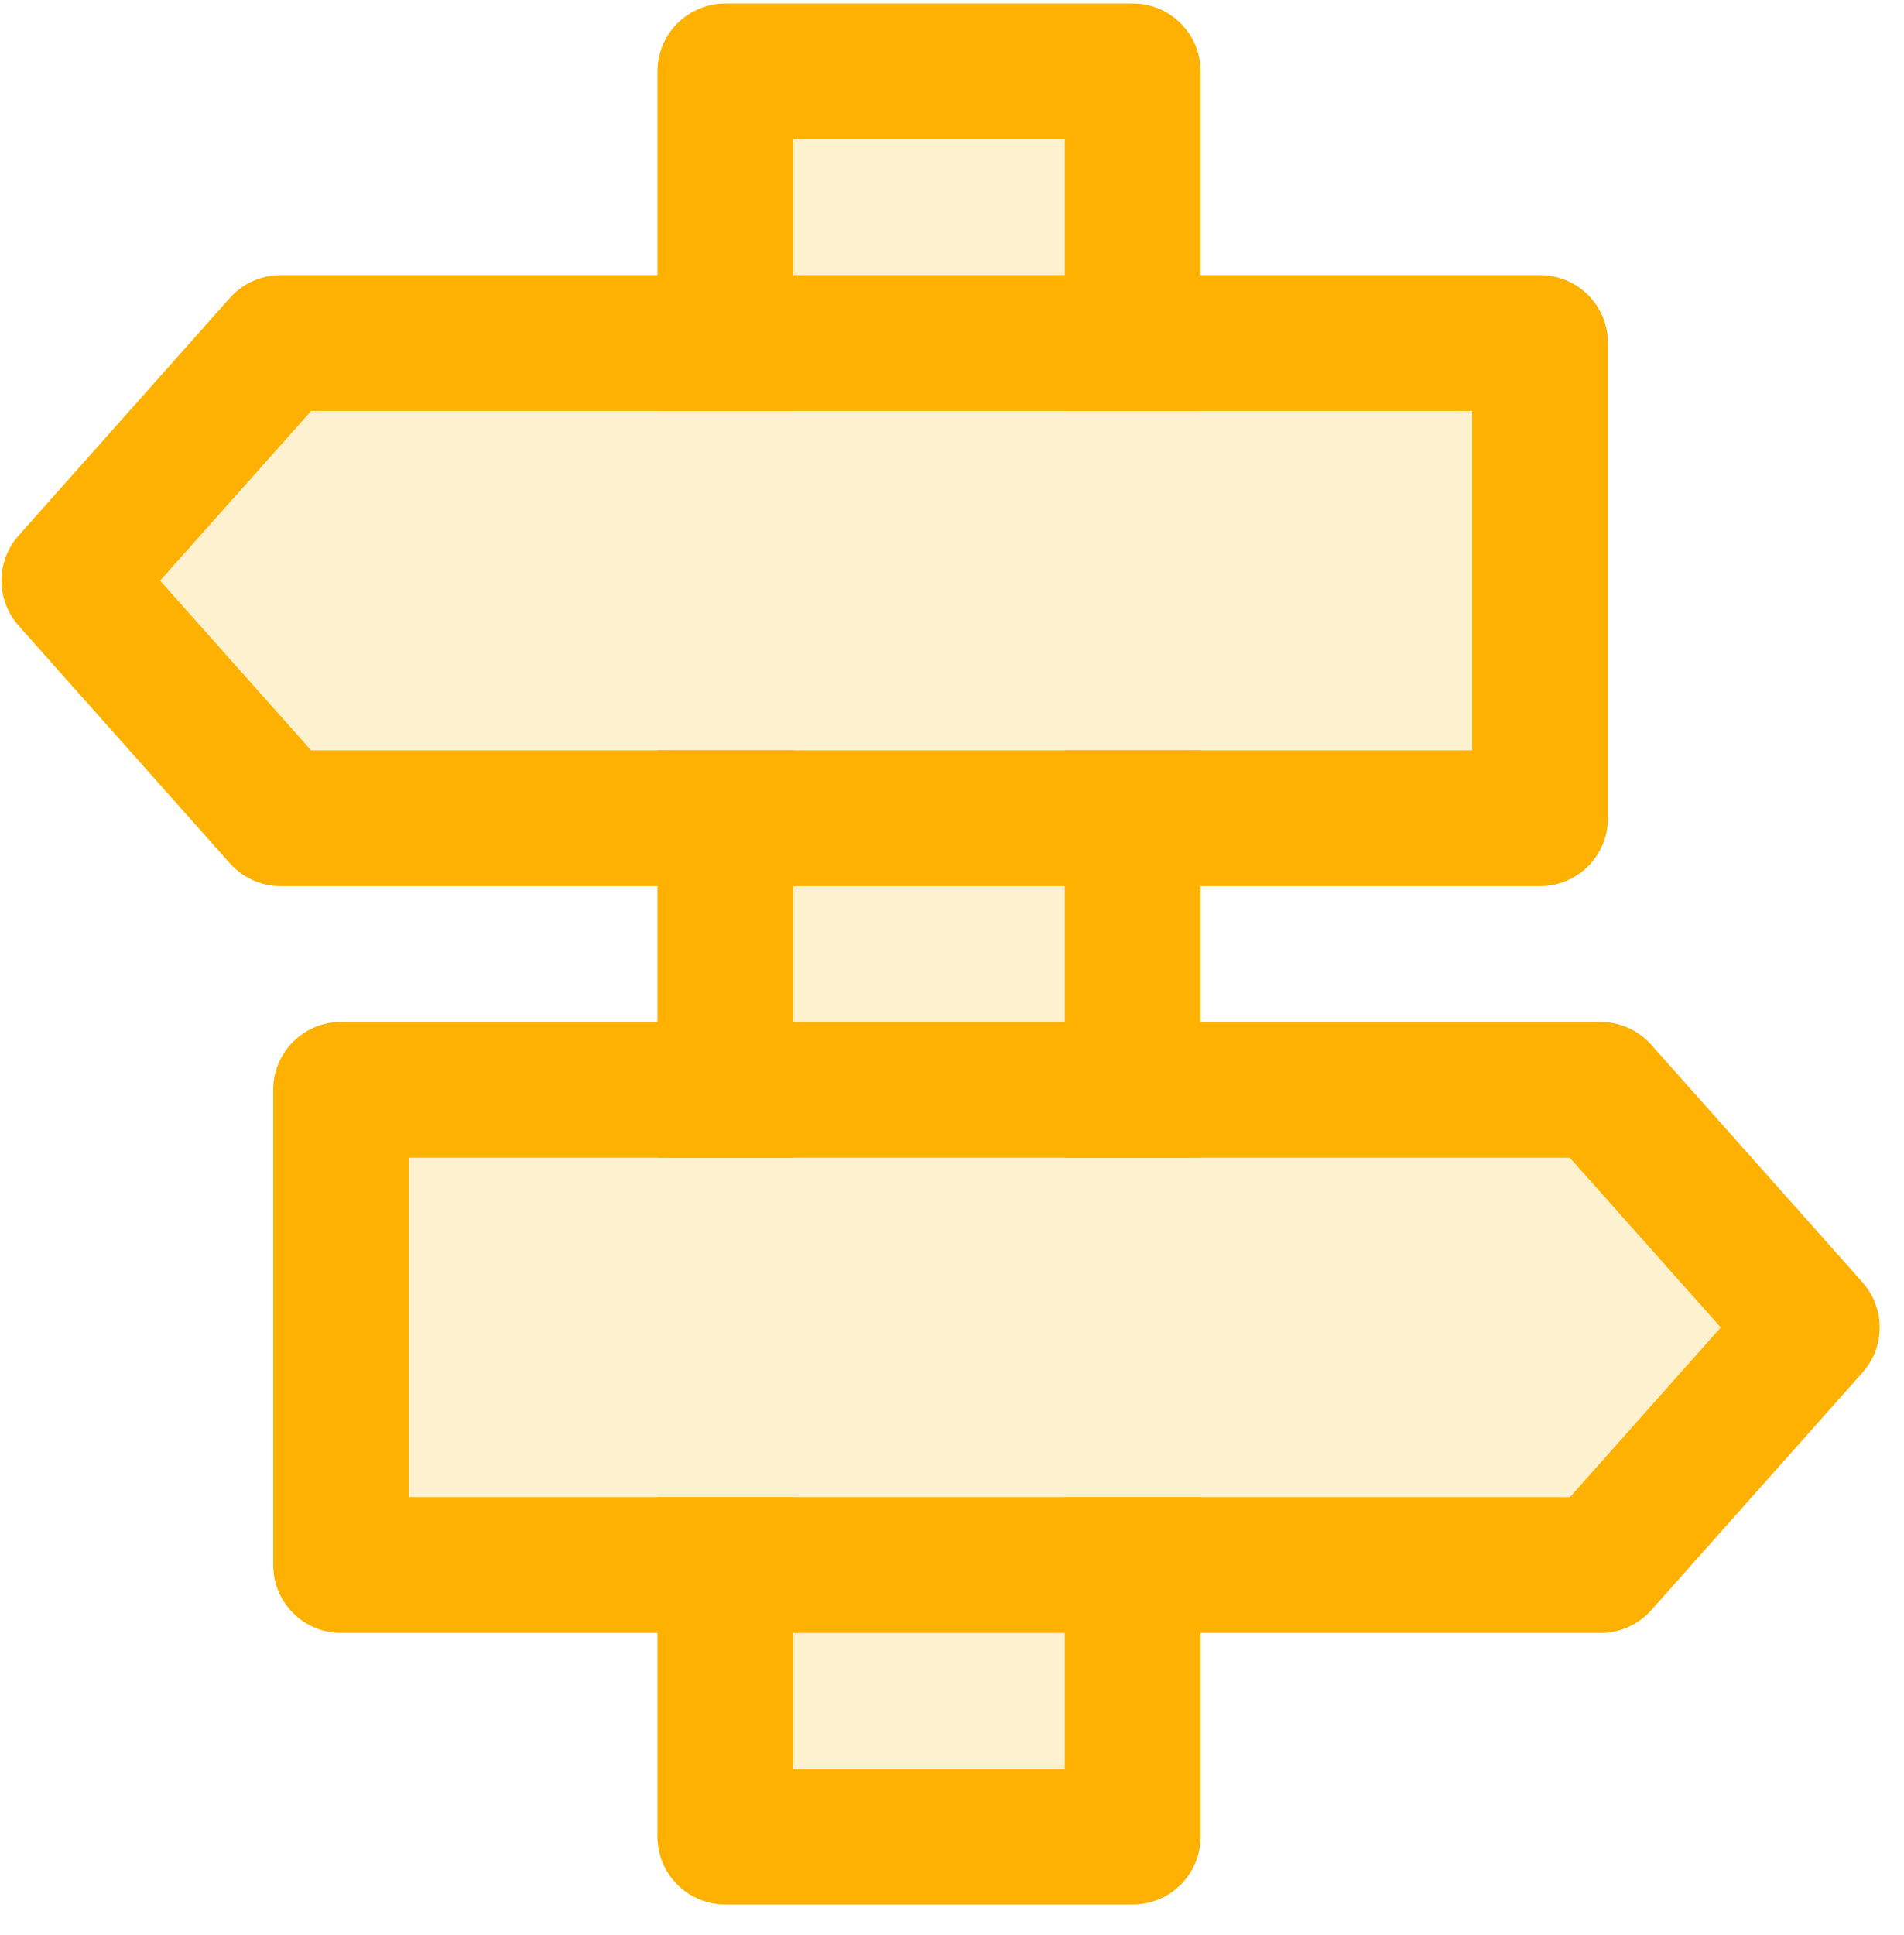
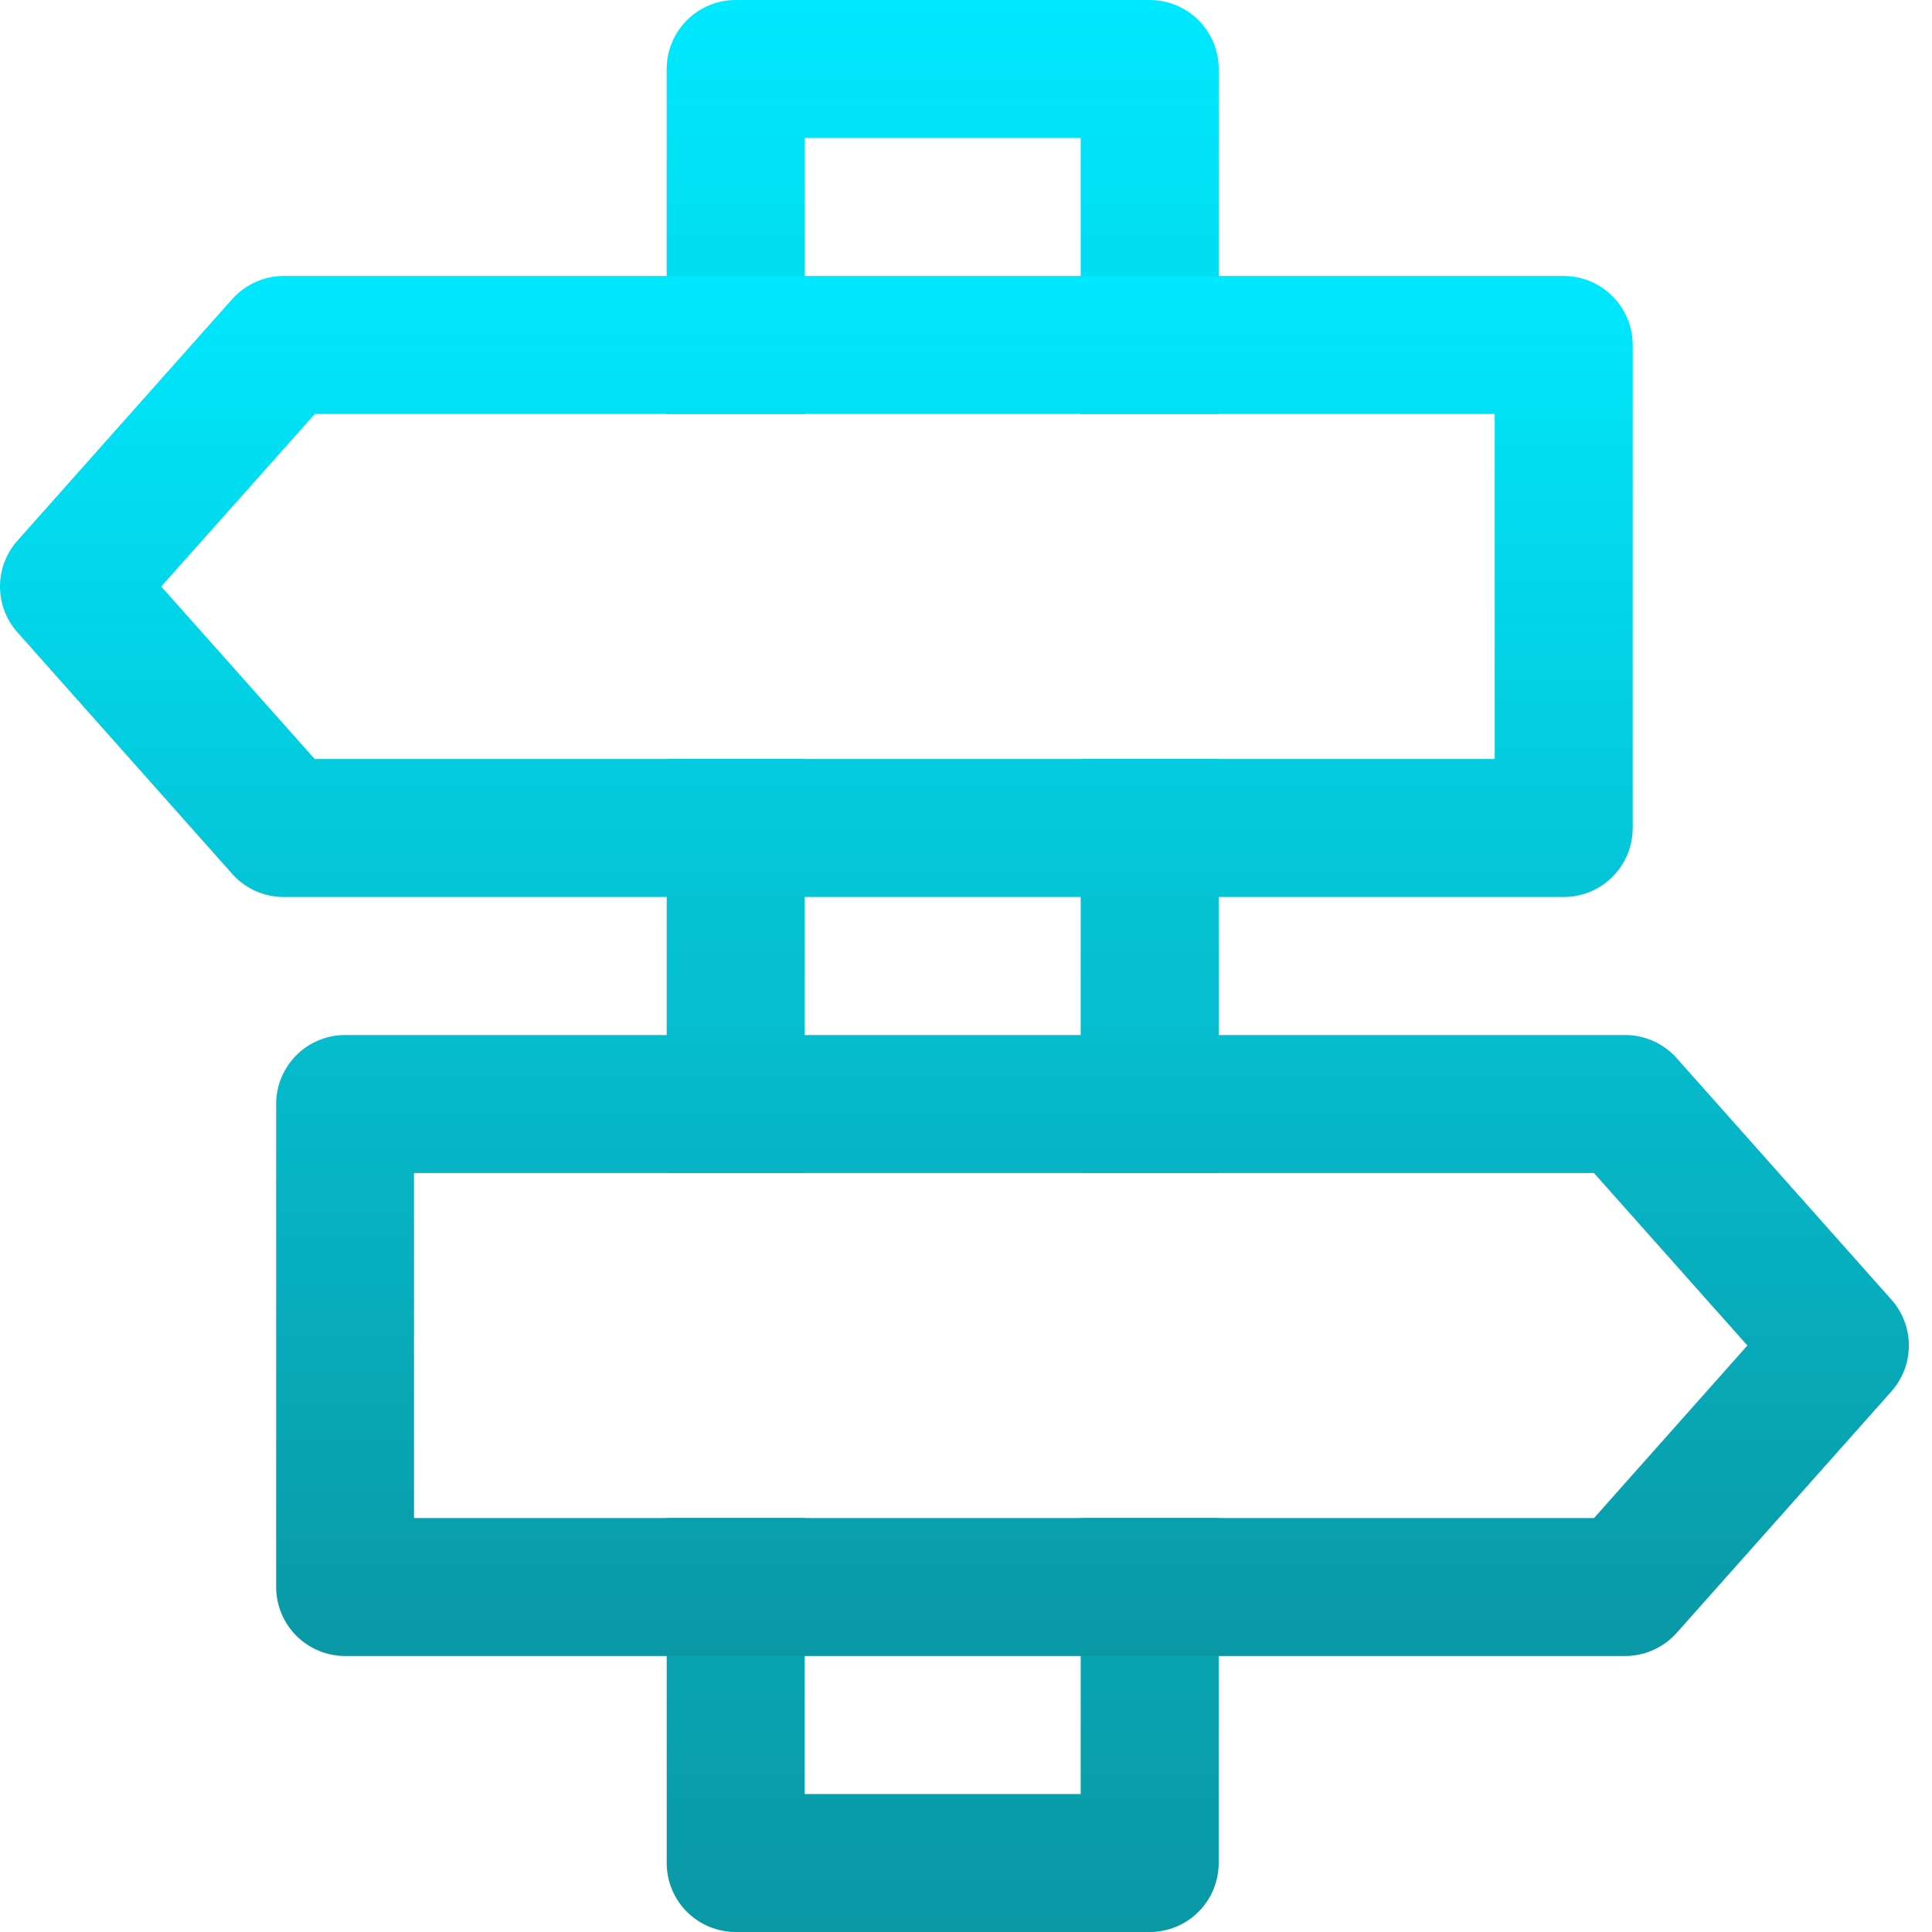
- <svg xmlns="http://www.w3.org/2000/svg" width="60" height="61" viewBox="0 0 60 61" fill="none">
-   <path d="M23.185 11.101V2.771H35.679L36.142 11.101H48.174V24.984L35.679 25.91L36.142 33.776L50.025 34.239L56.967 41.644L50.025 49.973H35.679V57.377H23.185V48.585H10.69V34.239H23.185V25.91L7.914 24.984L2.36 17.117L9.302 11.101H23.185Z" fill="#FEF1CF" />
-   <path d="M37.849 36.496H33.568V23.654H37.849V36.496ZM37.849 47.198V57.899C37.849 58.467 37.623 59.011 37.222 59.413C36.821 59.814 36.276 60.039 35.709 60.039H22.867C22.299 60.039 21.755 59.814 21.353 59.413C20.952 59.011 20.727 58.467 20.727 57.899V47.198H25.007V55.759H33.568V47.198H37.849ZM20.727 36.496V23.654H25.007V36.496H20.727ZM37.849 12.953H33.568V4.392H25.007V12.953H20.727V2.252C20.727 1.684 20.952 1.14 21.353 0.738C21.755 0.337 22.299 0.111 22.867 0.111H35.709C36.276 0.111 36.821 0.337 37.222 0.738C37.623 1.14 37.849 1.684 37.849 2.252V12.953Z" fill="#FEB101" />
-   <path d="M9.811 12.953L5.047 18.304L9.807 23.655H46.41V12.953H9.811ZM8.848 8.673H48.551C49.118 8.673 49.663 8.898 50.064 9.299C50.465 9.701 50.691 10.245 50.691 10.813V25.795C50.691 26.363 50.465 26.907 50.064 27.308C49.663 27.71 49.118 27.935 48.551 27.935H8.848C8.546 27.935 8.247 27.871 7.971 27.747C7.695 27.623 7.448 27.442 7.247 27.216L0.587 19.725C0.239 19.333 0.047 18.828 0.047 18.304C0.047 17.78 0.239 17.274 0.587 16.883L7.247 9.392C7.448 9.166 7.695 8.984 7.971 8.861C8.247 8.737 8.546 8.673 8.848 8.673ZM54.248 41.847L49.492 47.198H12.889V36.496H49.488L54.248 41.847ZM50.451 32.216H10.753C10.185 32.216 9.641 32.441 9.24 32.843C8.838 33.244 8.613 33.788 8.613 34.356V49.338C8.613 49.906 8.838 50.45 9.24 50.851C9.641 51.253 10.185 51.478 10.753 51.478H50.456C50.758 51.478 51.057 51.414 51.333 51.29C51.609 51.166 51.855 50.985 52.056 50.759L58.717 43.268C59.065 42.877 59.257 42.371 59.257 41.847C59.257 41.323 59.065 40.818 58.717 40.426L52.056 32.935C51.855 32.709 51.609 32.528 51.333 32.404C51.057 32.28 50.758 32.216 50.456 32.216H50.451Z" fill="#FEB101" />
+ <svg xmlns="http://www.w3.org/2000/svg" width="47" height="47" viewBox="0 0 47 47" fill="none">
+   <path d="M29.647 28.536H26.29V18.464H29.647V28.536ZM29.647 36.929V45.322C29.647 45.767 29.471 46.194 29.156 46.508C28.841 46.823 28.414 47 27.969 47H17.897C17.452 47 17.025 46.823 16.71 46.508C16.396 46.194 16.219 45.767 16.219 45.322V36.929H19.576V43.643H26.29V36.929H29.647ZM16.219 28.536V18.464H19.576V28.536H16.219ZM29.647 10.072H26.29V3.357H19.576V10.072H16.219V1.679C16.219 1.233 16.396 0.806 16.71 0.492C17.025 0.177 17.452 6.10352e-05 17.897 6.10352e-05H27.969C28.414 6.10352e-05 28.841 0.177 29.156 0.492C29.471 0.806 29.647 1.233 29.647 1.679V10.072Z" fill="url(#paint0_linear_38_5032)" />
+   <path d="M7.658 10.071L3.922 14.268L7.655 18.464H36.362V10.071H7.658ZM6.903 6.714H38.04C38.486 6.714 38.913 6.891 39.227 7.206C39.542 7.521 39.719 7.948 39.719 8.393V20.143C39.719 20.588 39.542 21.015 39.227 21.33C38.913 21.645 38.486 21.821 38.04 21.821H6.903C6.666 21.822 6.431 21.771 6.215 21.674C5.998 21.577 5.805 21.435 5.647 21.257L0.424 15.382C0.151 15.075 0 14.679 0 14.268C0 13.857 0.151 13.46 0.424 13.153L5.647 7.278C5.805 7.101 5.998 6.959 6.215 6.862C6.431 6.764 6.666 6.714 6.903 6.714ZM42.509 32.732L38.779 36.929H10.072V28.536H38.776L42.509 32.732ZM39.531 25.179H8.397C7.952 25.179 7.525 25.355 7.21 25.67C6.895 25.985 6.718 26.412 6.718 26.857V38.607C6.718 39.052 6.895 39.479 7.21 39.794C7.525 40.109 7.952 40.286 8.397 40.286H39.534C39.772 40.286 40.006 40.236 40.222 40.138C40.439 40.041 40.632 39.899 40.79 39.722L46.014 33.847C46.286 33.539 46.437 33.143 46.437 32.732C46.437 32.321 46.286 31.925 46.014 31.618L40.79 25.743C40.632 25.565 40.439 25.423 40.222 25.326C40.006 25.229 39.772 25.178 39.534 25.179H39.531Z" fill="url(#paint1_linear_38_5032)" />
+   <defs>
+     <linearGradient id="paint0_linear_38_5032" x1="22.933" y1="6.10352e-05" x2="22.933" y2="47" gradientUnits="userSpaceOnUse">
+       <stop stop-color="#00E8FE" />
+       <stop offset="1" stop-color="#0A98A5" />
+     </linearGradient>
+     <linearGradient id="paint1_linear_38_5032" x1="23.219" y1="6.714" x2="23.219" y2="40.286" gradientUnits="userSpaceOnUse">
+       <stop stop-color="#00E8FE" />
+       <stop offset="1" stop-color="#0A98A5" />
+     </linearGradient>
+   </defs>
</svg>
